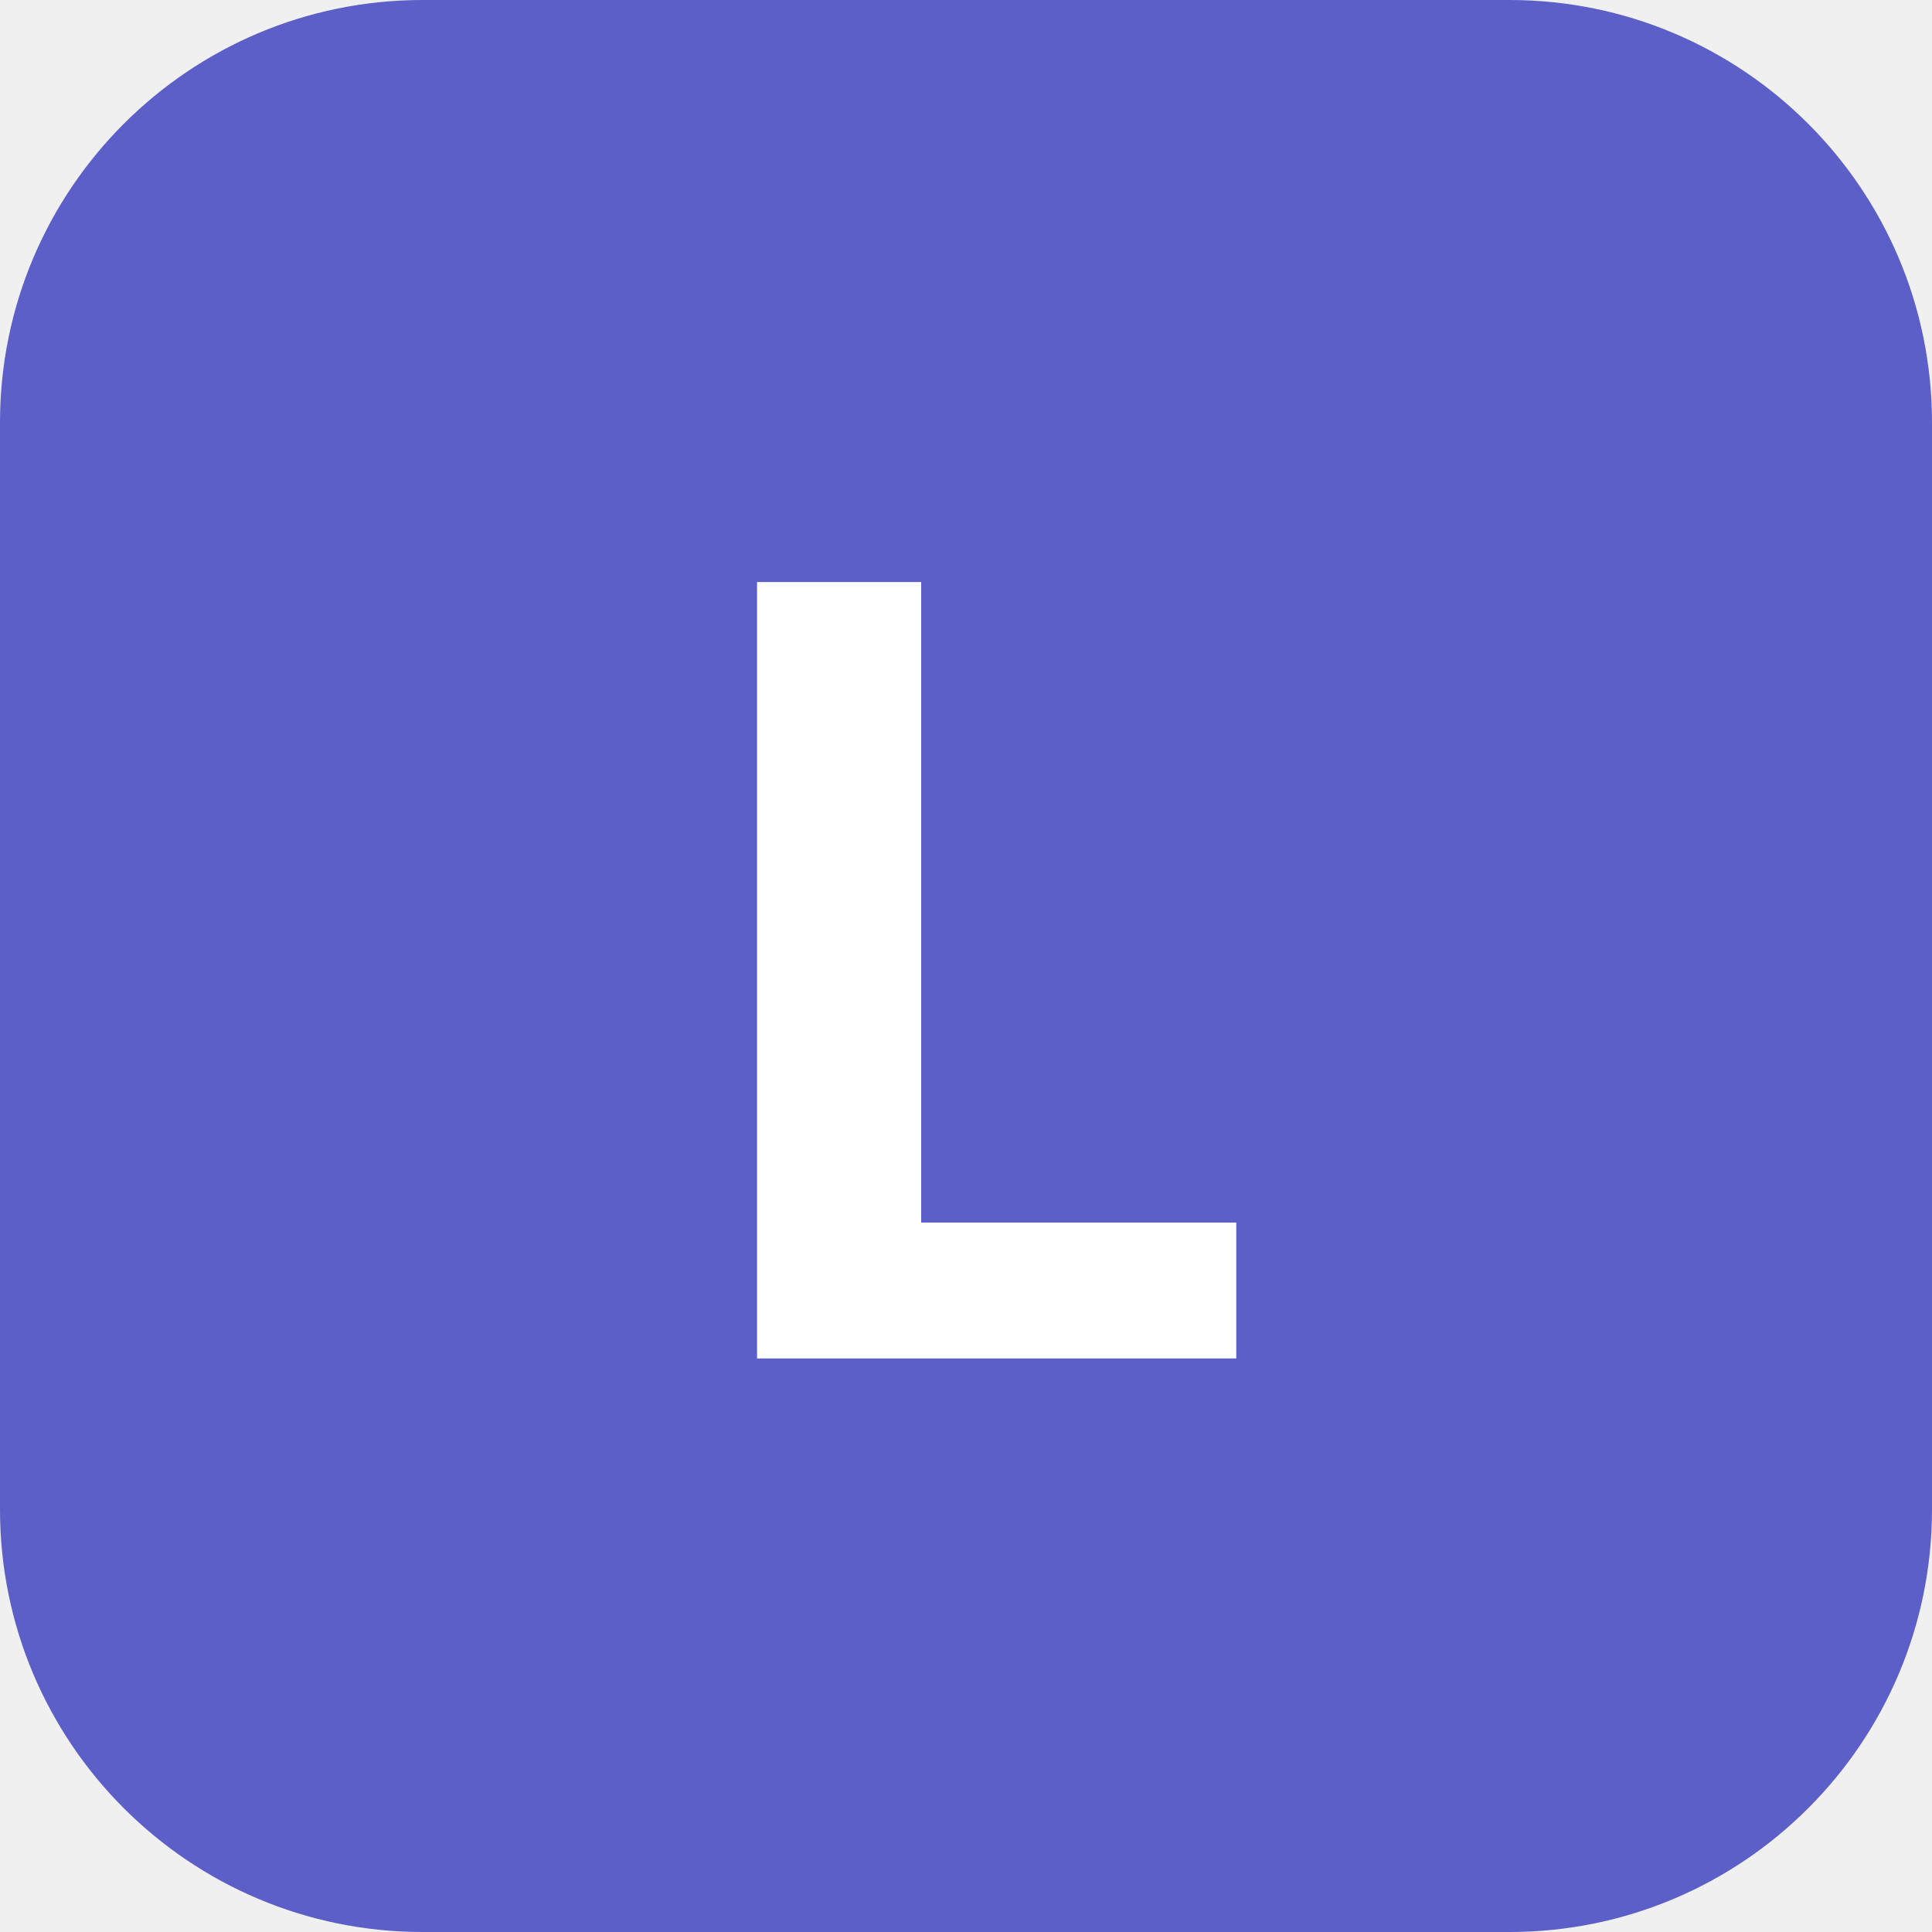
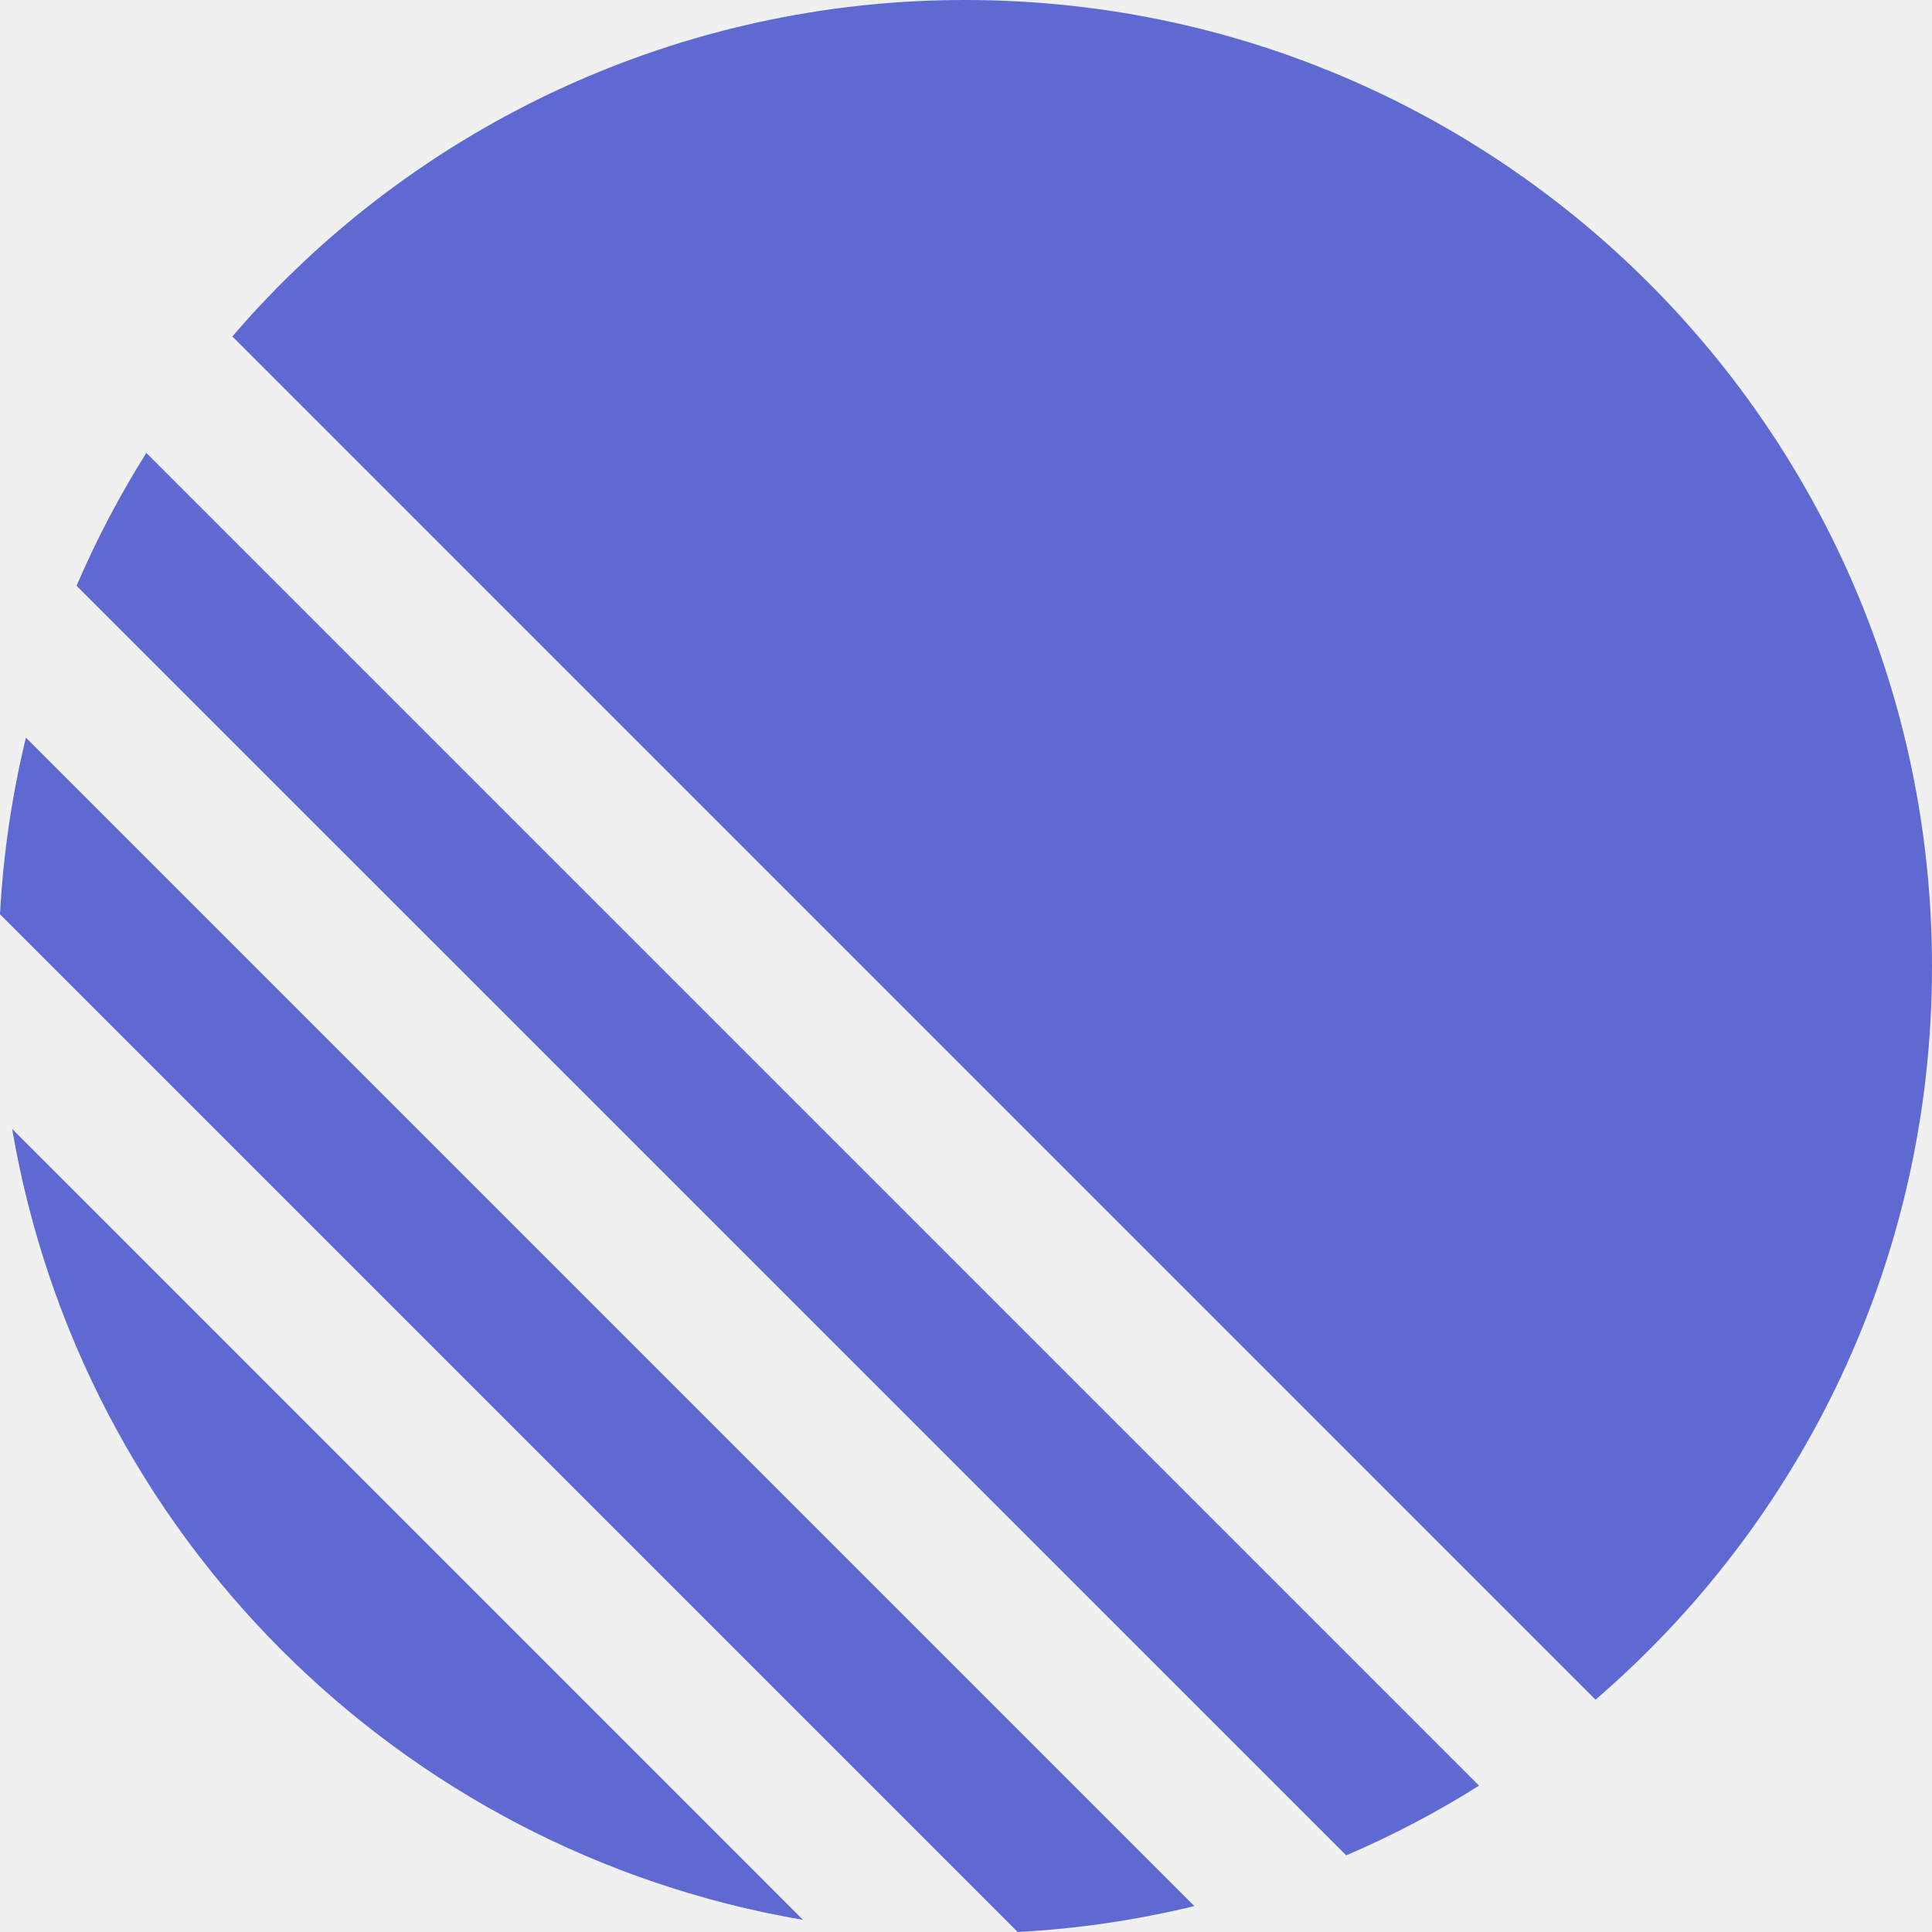
- <svg xmlns="http://www.w3.org/2000/svg" viewBox="0 0 32 32" width="32" height="32" role="img" aria-label="linear">
-   <rect width="32" height="32" rx="7" fill="#5b5fc7" />
-   <text x="16" y="22.5" text-anchor="middle" font-family="system-ui, sans-serif" font-size="18" font-weight="600" fill="#ffffff">L</text>
+ <svg xmlns="http://www.w3.org/2000/svg" fill="#5E6AD2" role="img" viewBox="0 0 24 24">
+   <path d="M2.886 4.18A11.982 11.982 0 0 1 11.99 0C18.624 0 24 5.376 24 12.009c0 3.64-1.62 6.903-4.18 9.105L2.887 4.18ZM1.817 5.626l16.556 16.556c-.524.33-1.075.62-1.65.866L.951 7.277c.247-.575.537-1.126.866-1.65ZM.322 9.163l14.515 14.515c-.71.172-1.443.282-2.195.322L0 11.358a12 12 0 0 1 .322-2.195Zm-.17 4.862 9.823 9.824a12.02 12.02 0 0 1-9.824-9.824Z" />
</svg>
